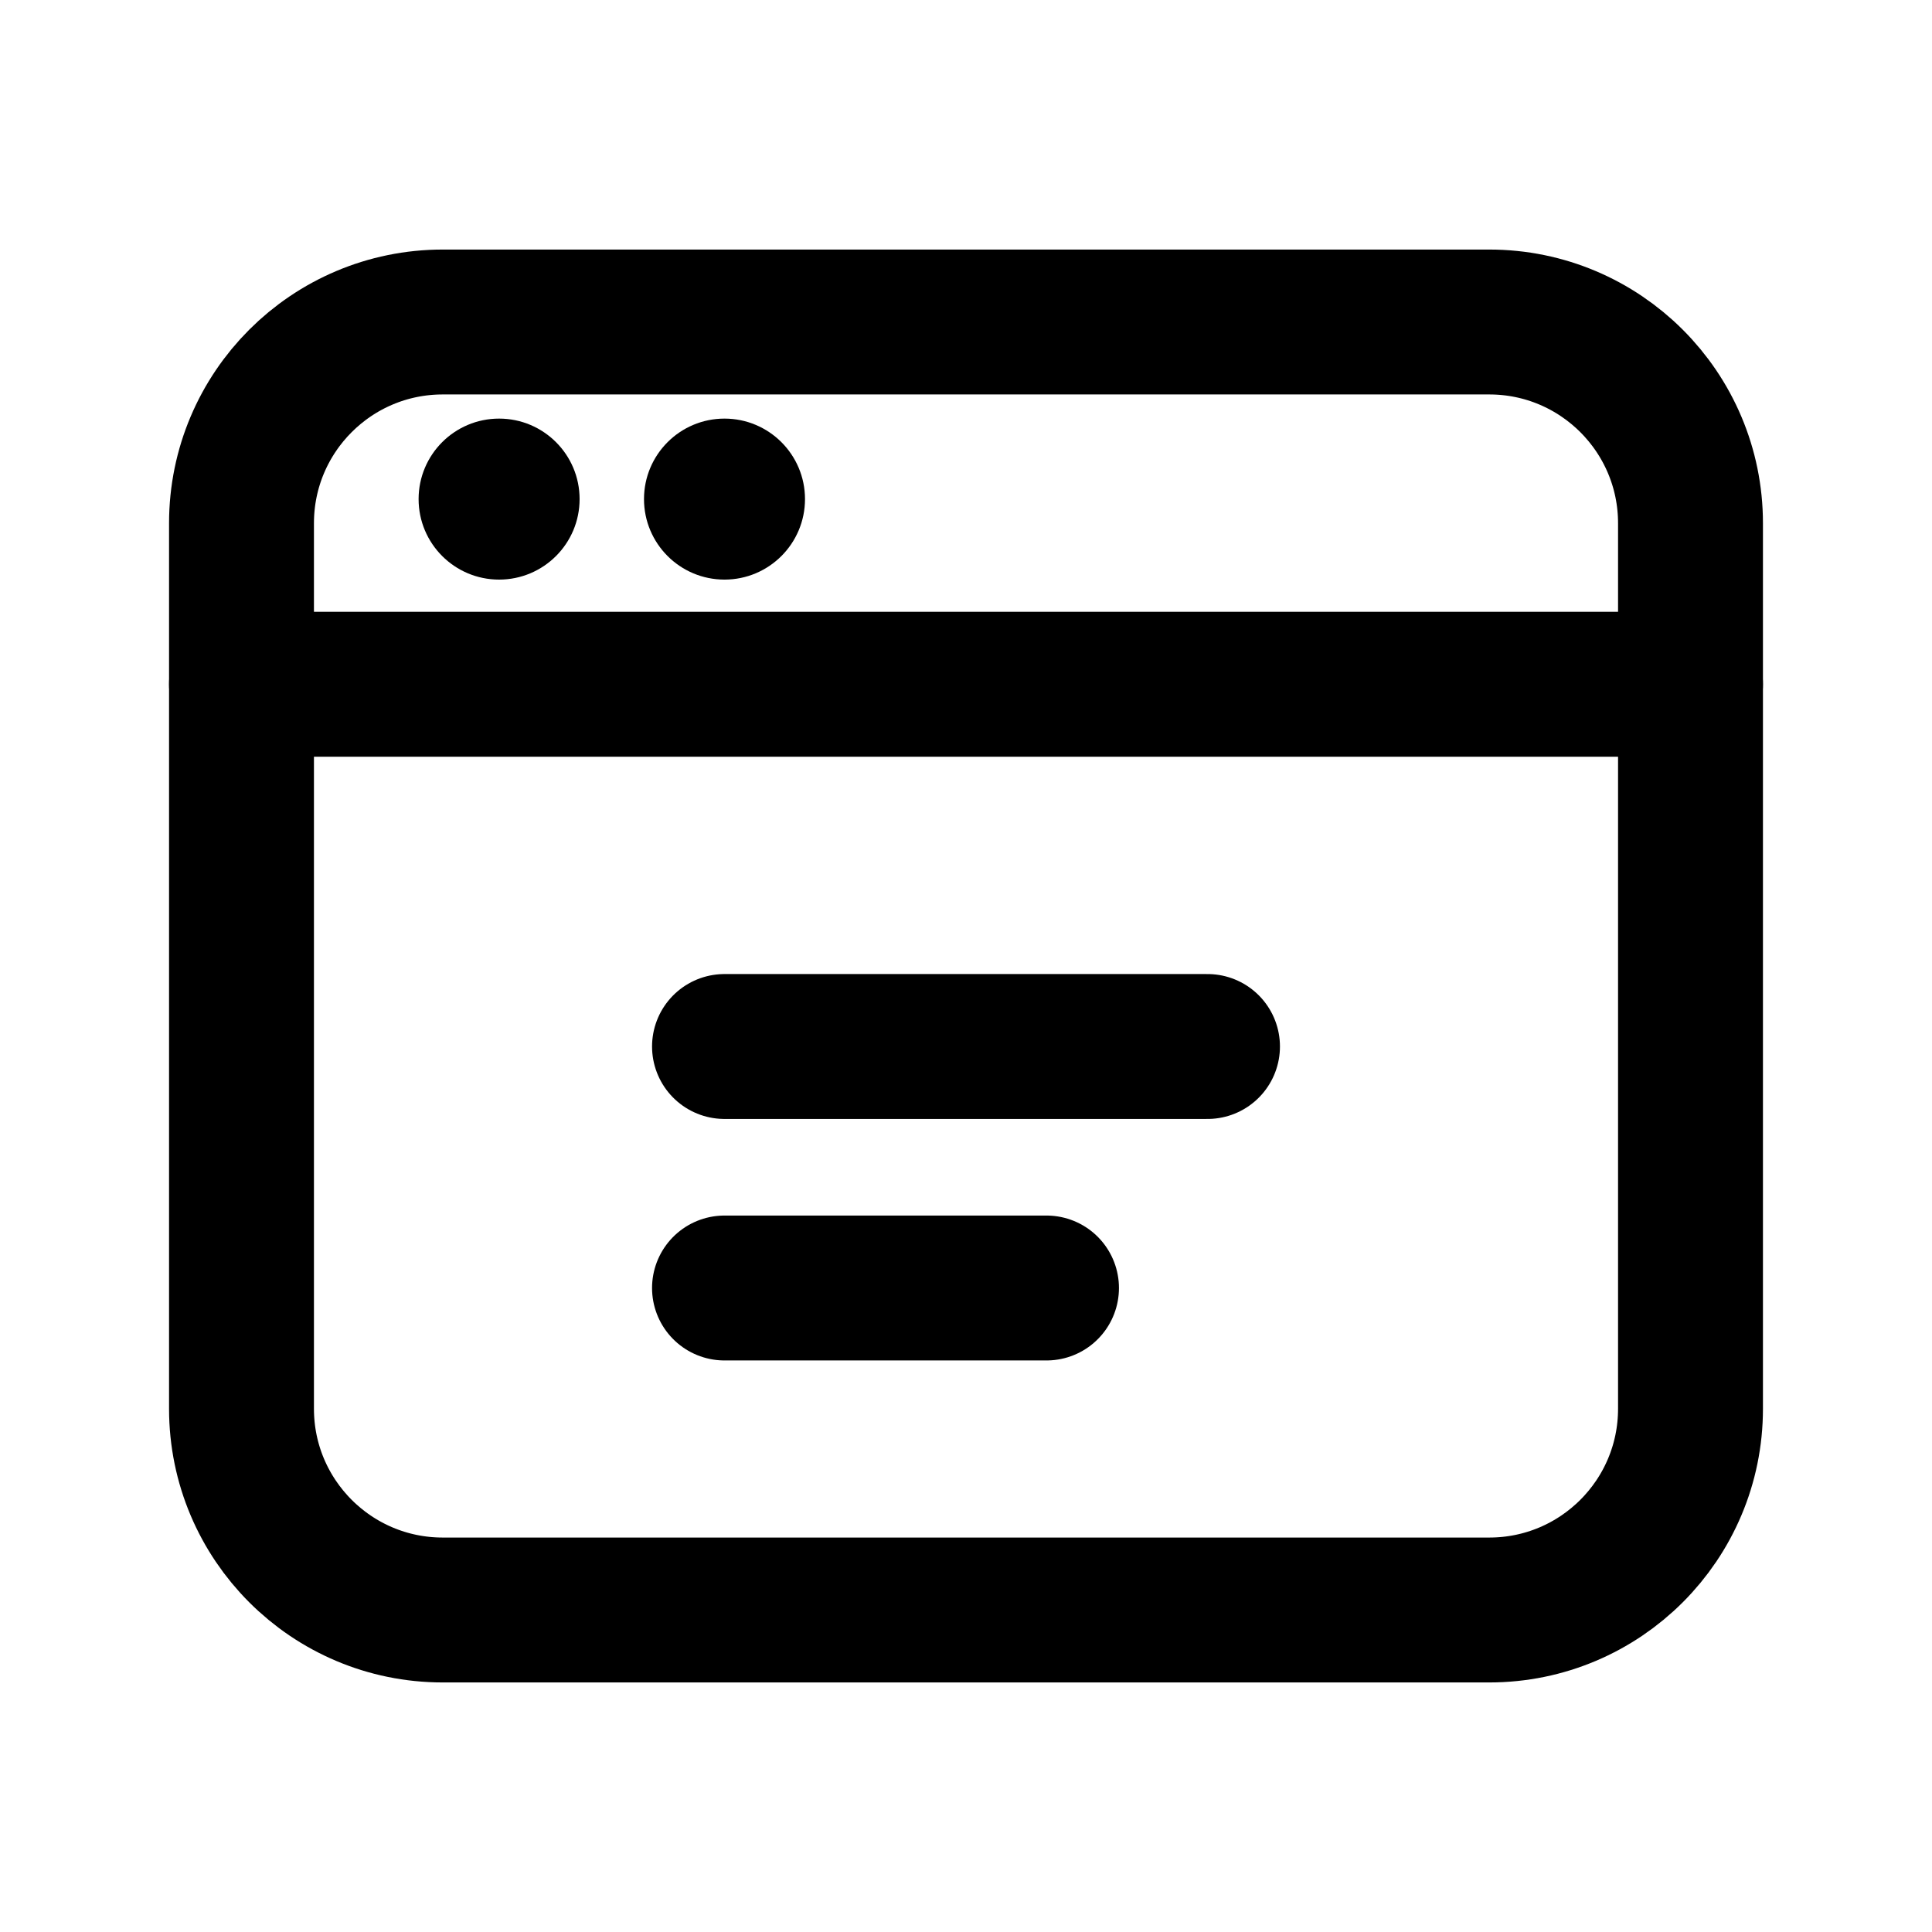
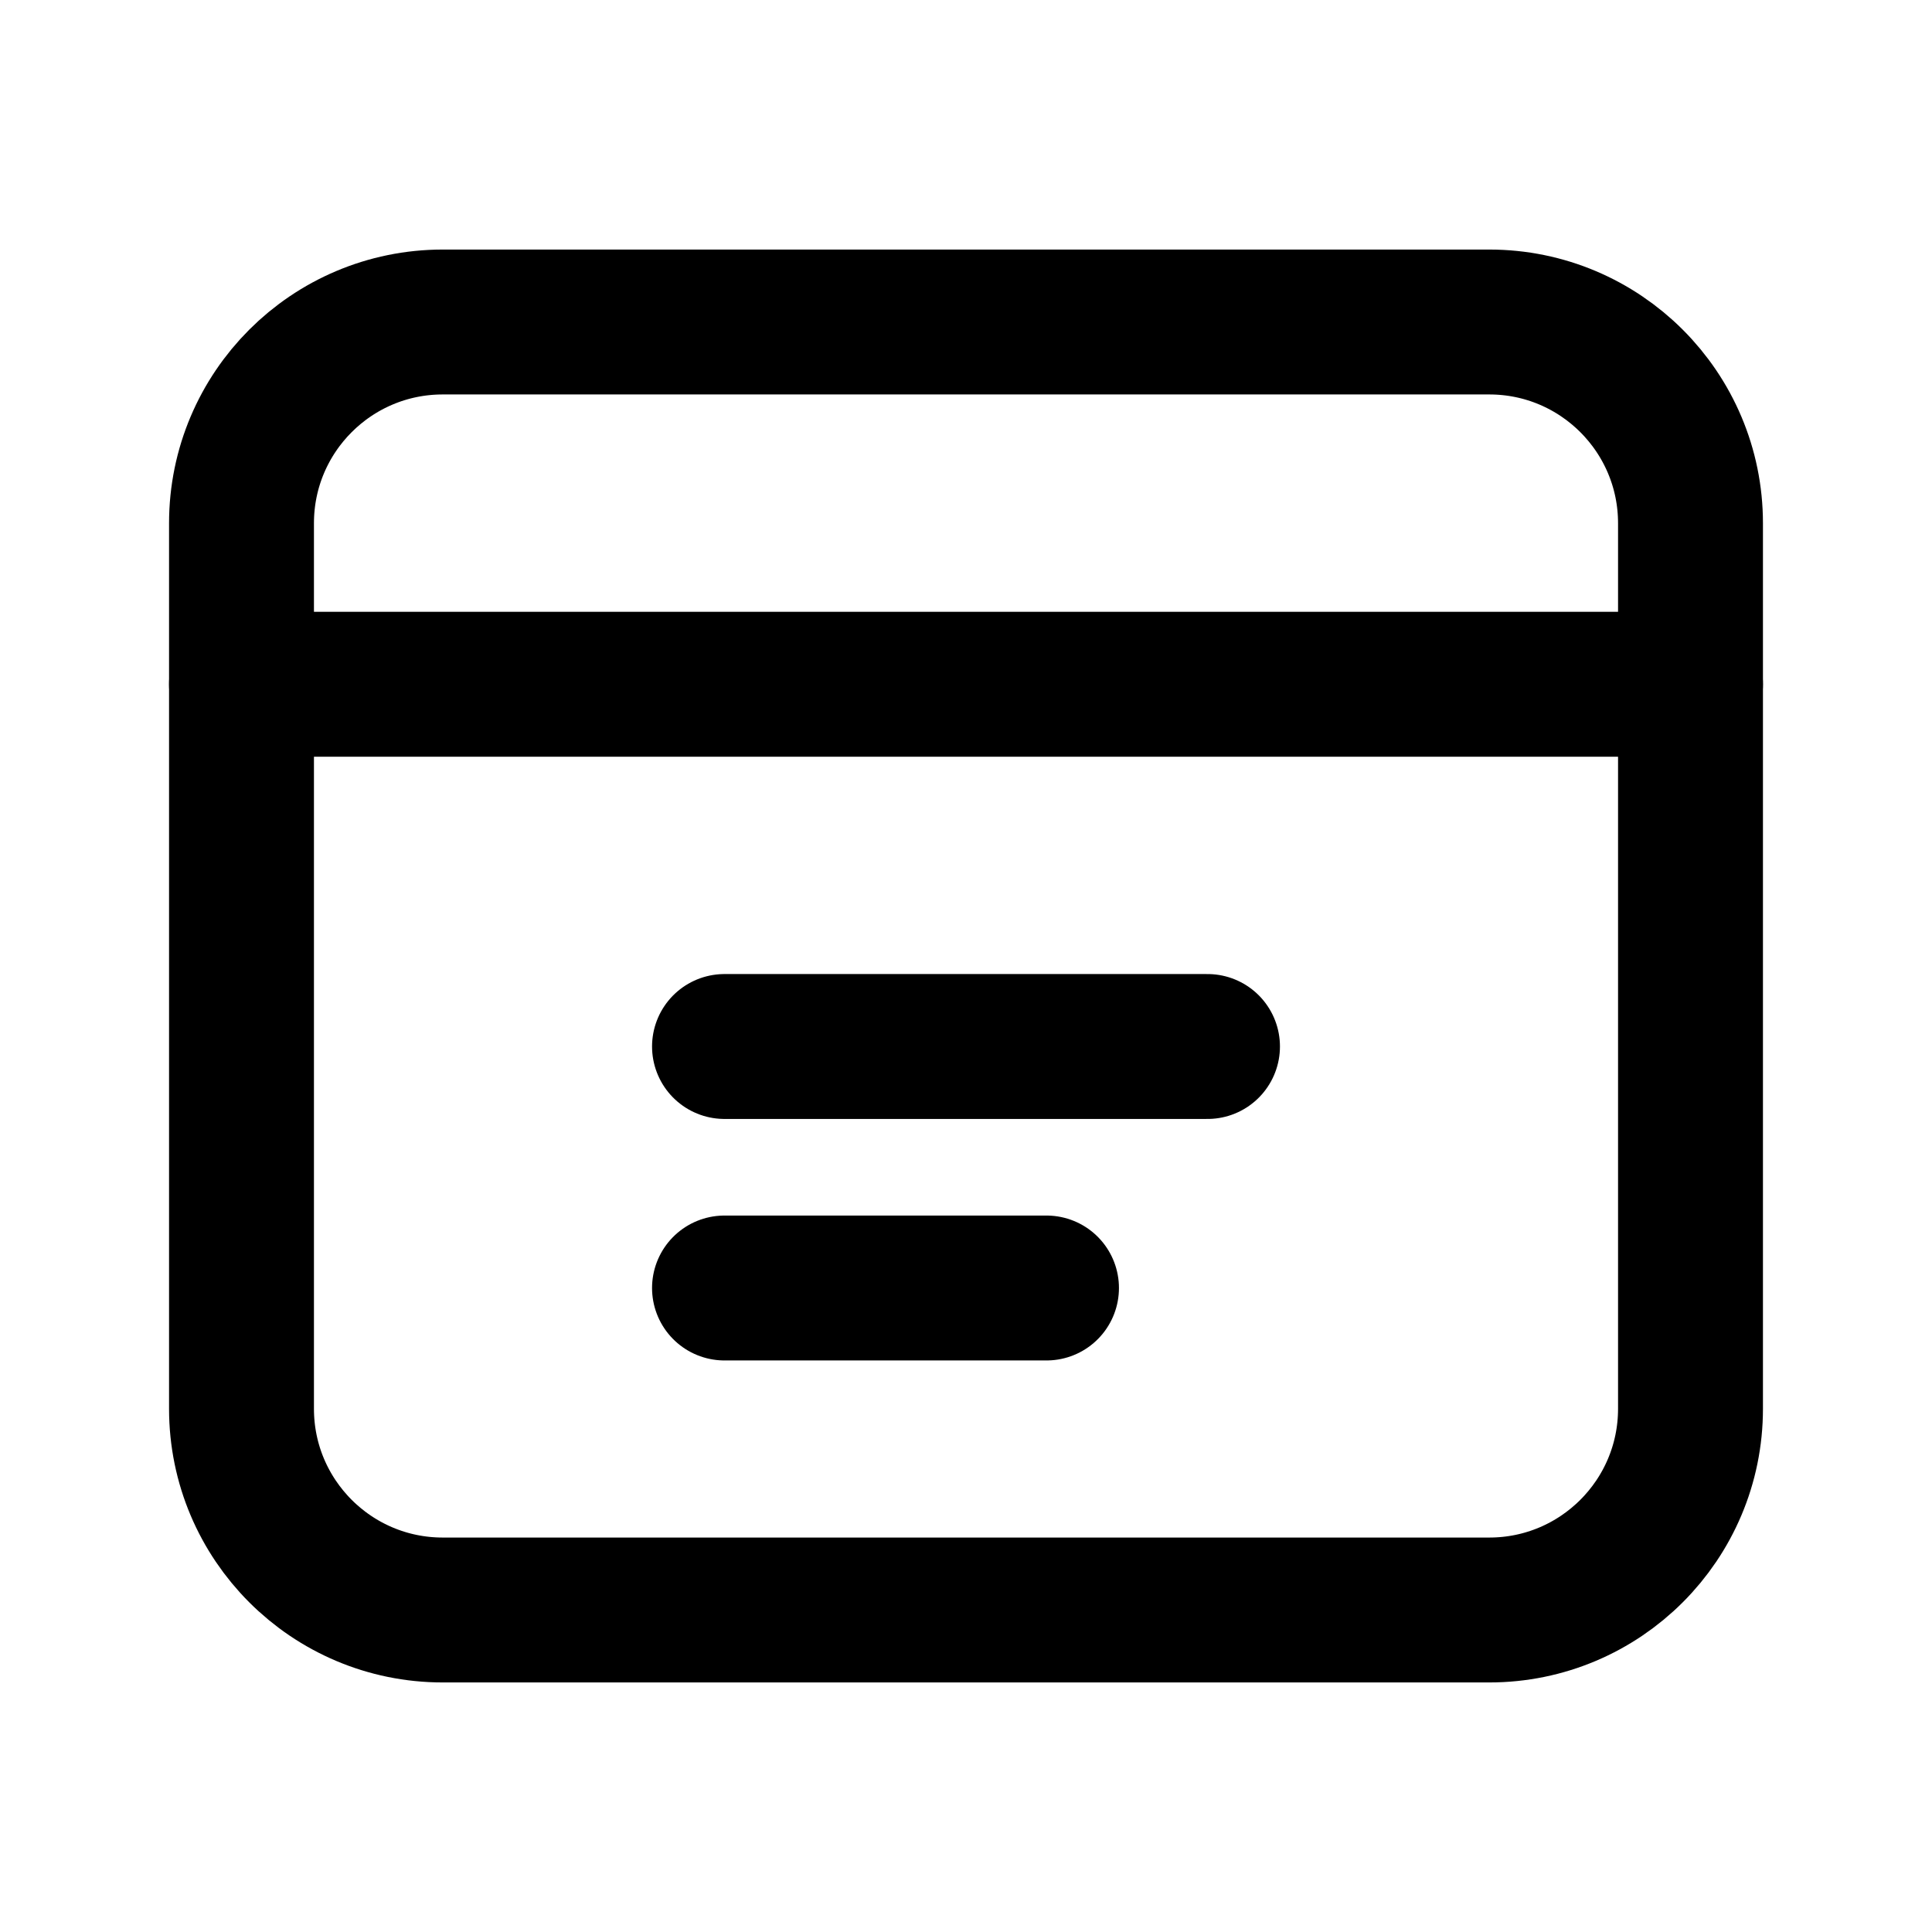
<svg xmlns="http://www.w3.org/2000/svg" viewBox="0 0 24 24">
  <g fill="none" stroke="currentColor" stroke-width="1.8" stroke-linecap="round" stroke-linejoin="round">
    <rect x="3" y="4" width="18" height="16" rx="2.5" />
    <path d="M3 8.5h18" />
-     <circle cx="6.2" cy="6.2" r="1" fill="currentColor" stroke="none" />
-     <circle cx="9" cy="6.2" r="1" fill="currentColor" stroke="none" />
+     <circle cx="6.2" cy="6.2" r="1" stroke="none" />
+     <circle cx="9" cy="6.2" r="1" stroke="none" />
    <path d="M9 13h6M9 16h4" />
  </g>
</svg>
